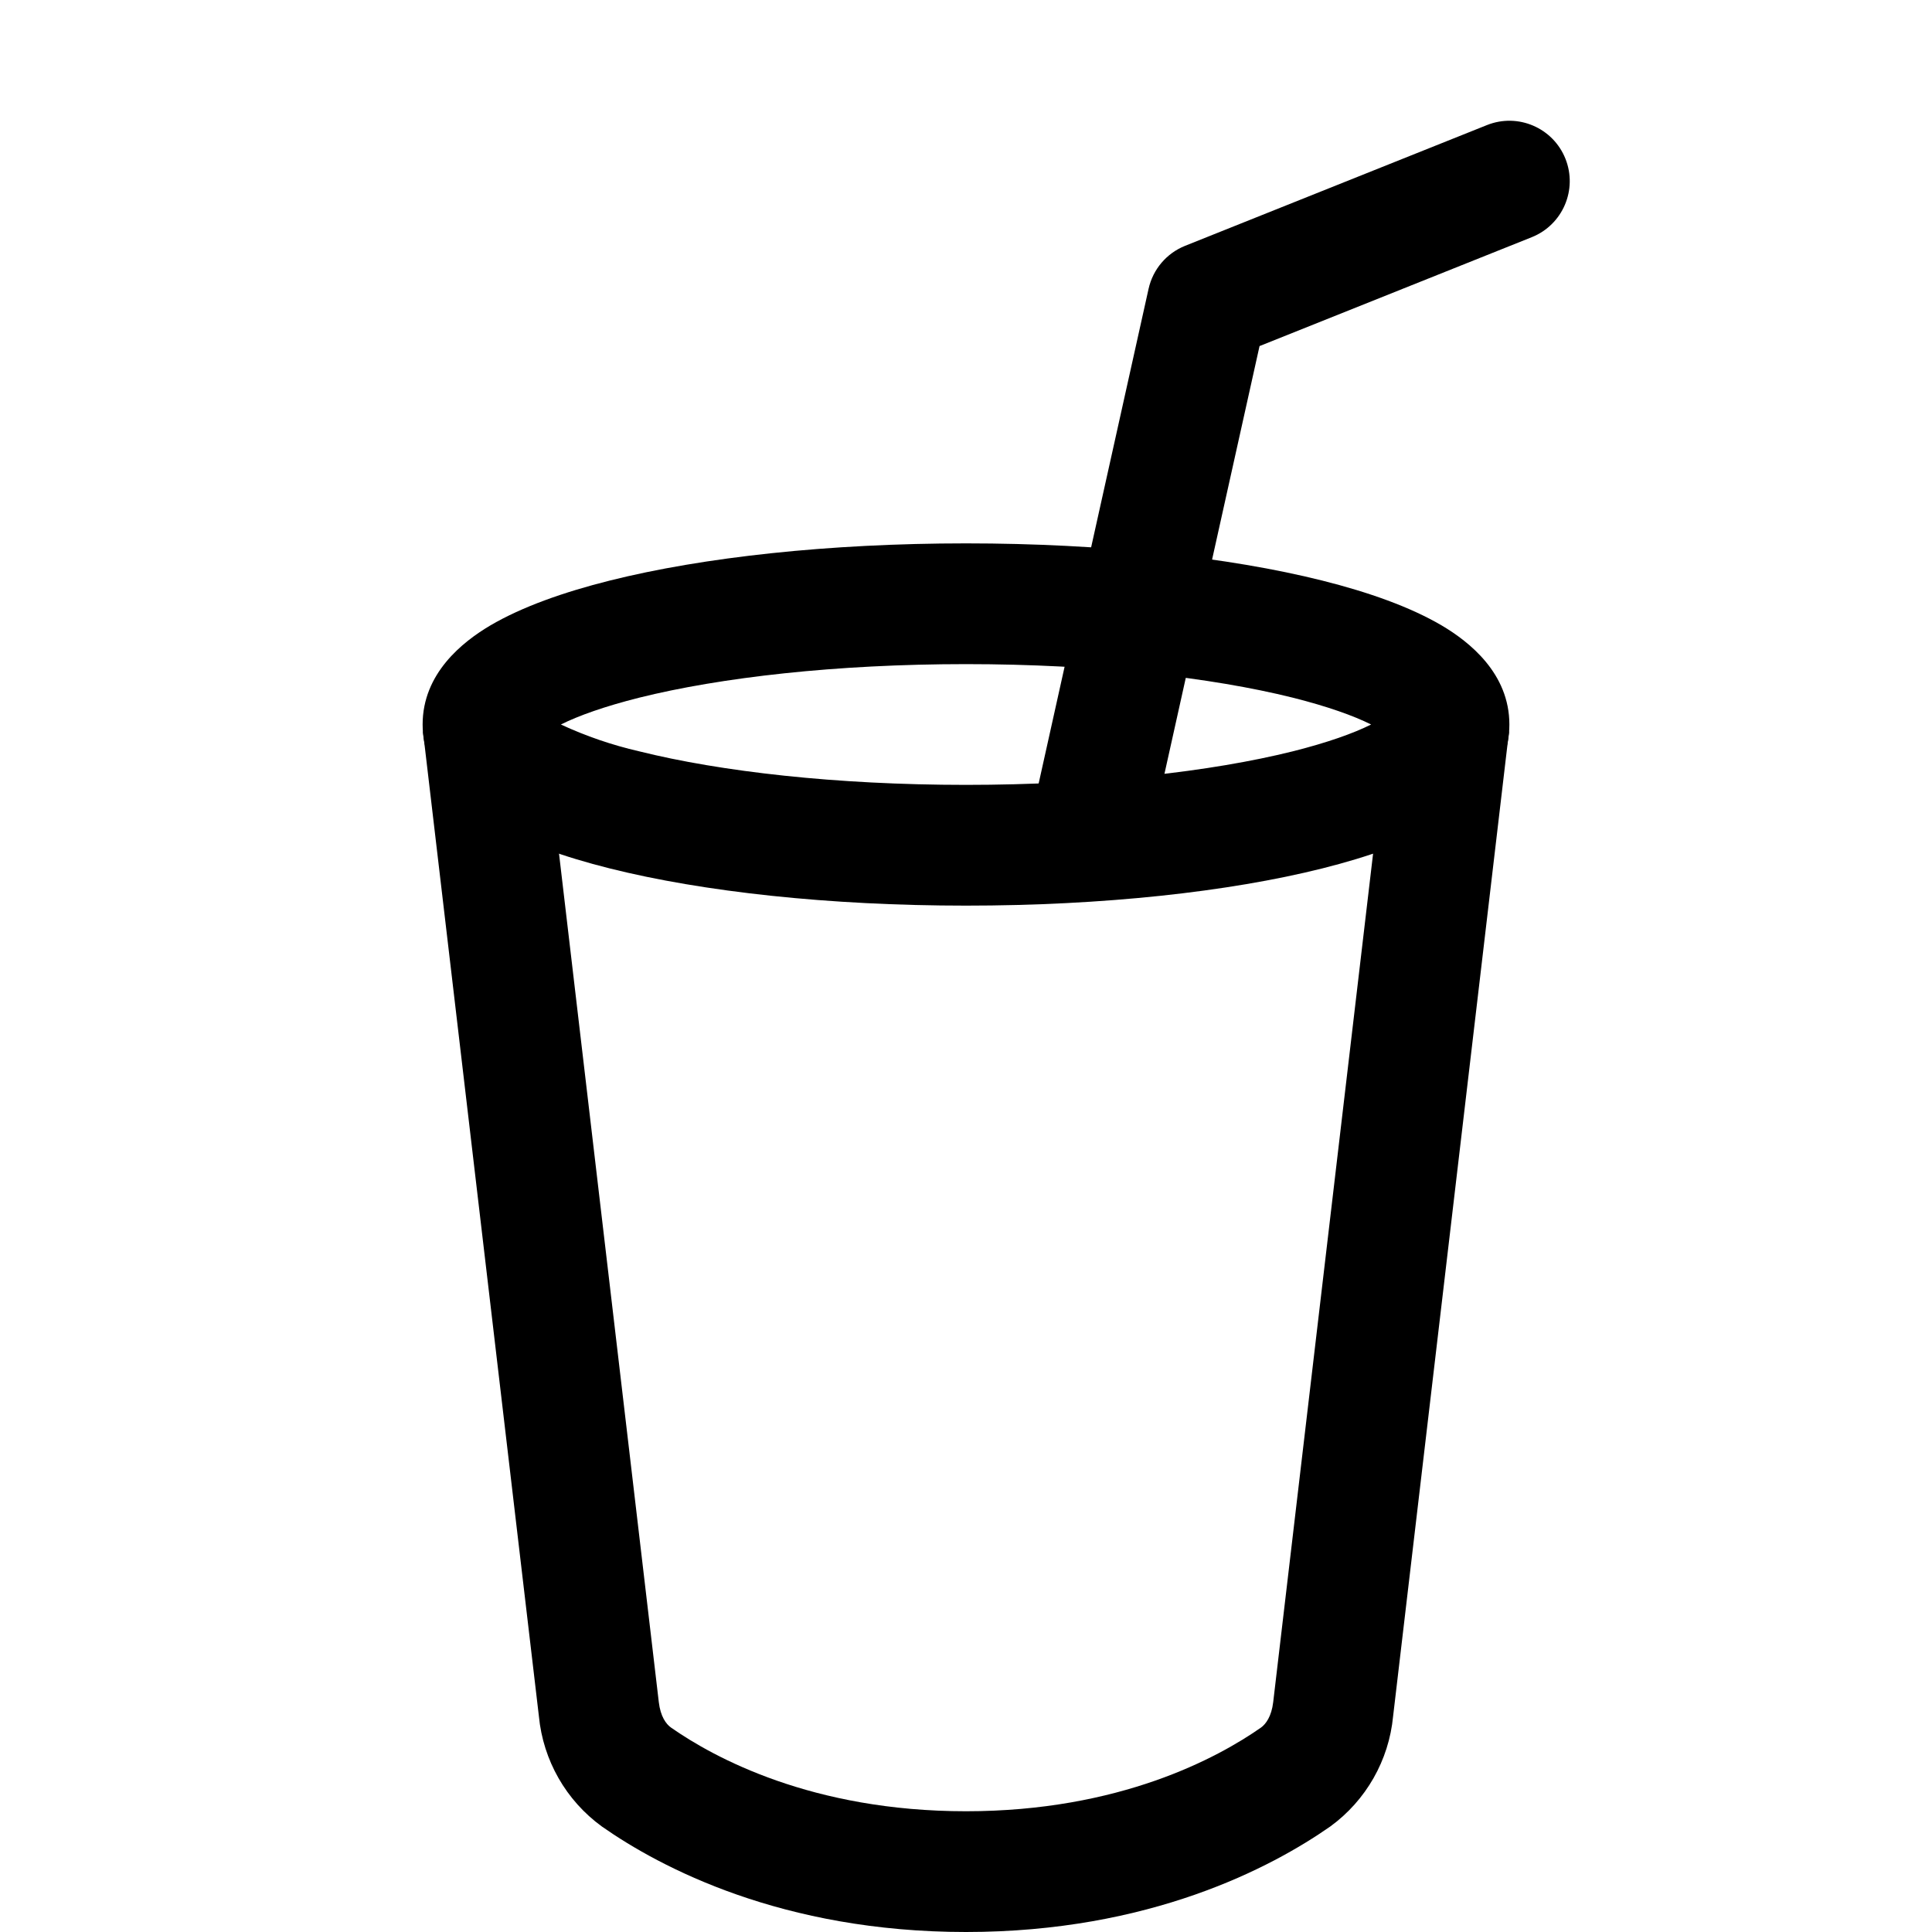
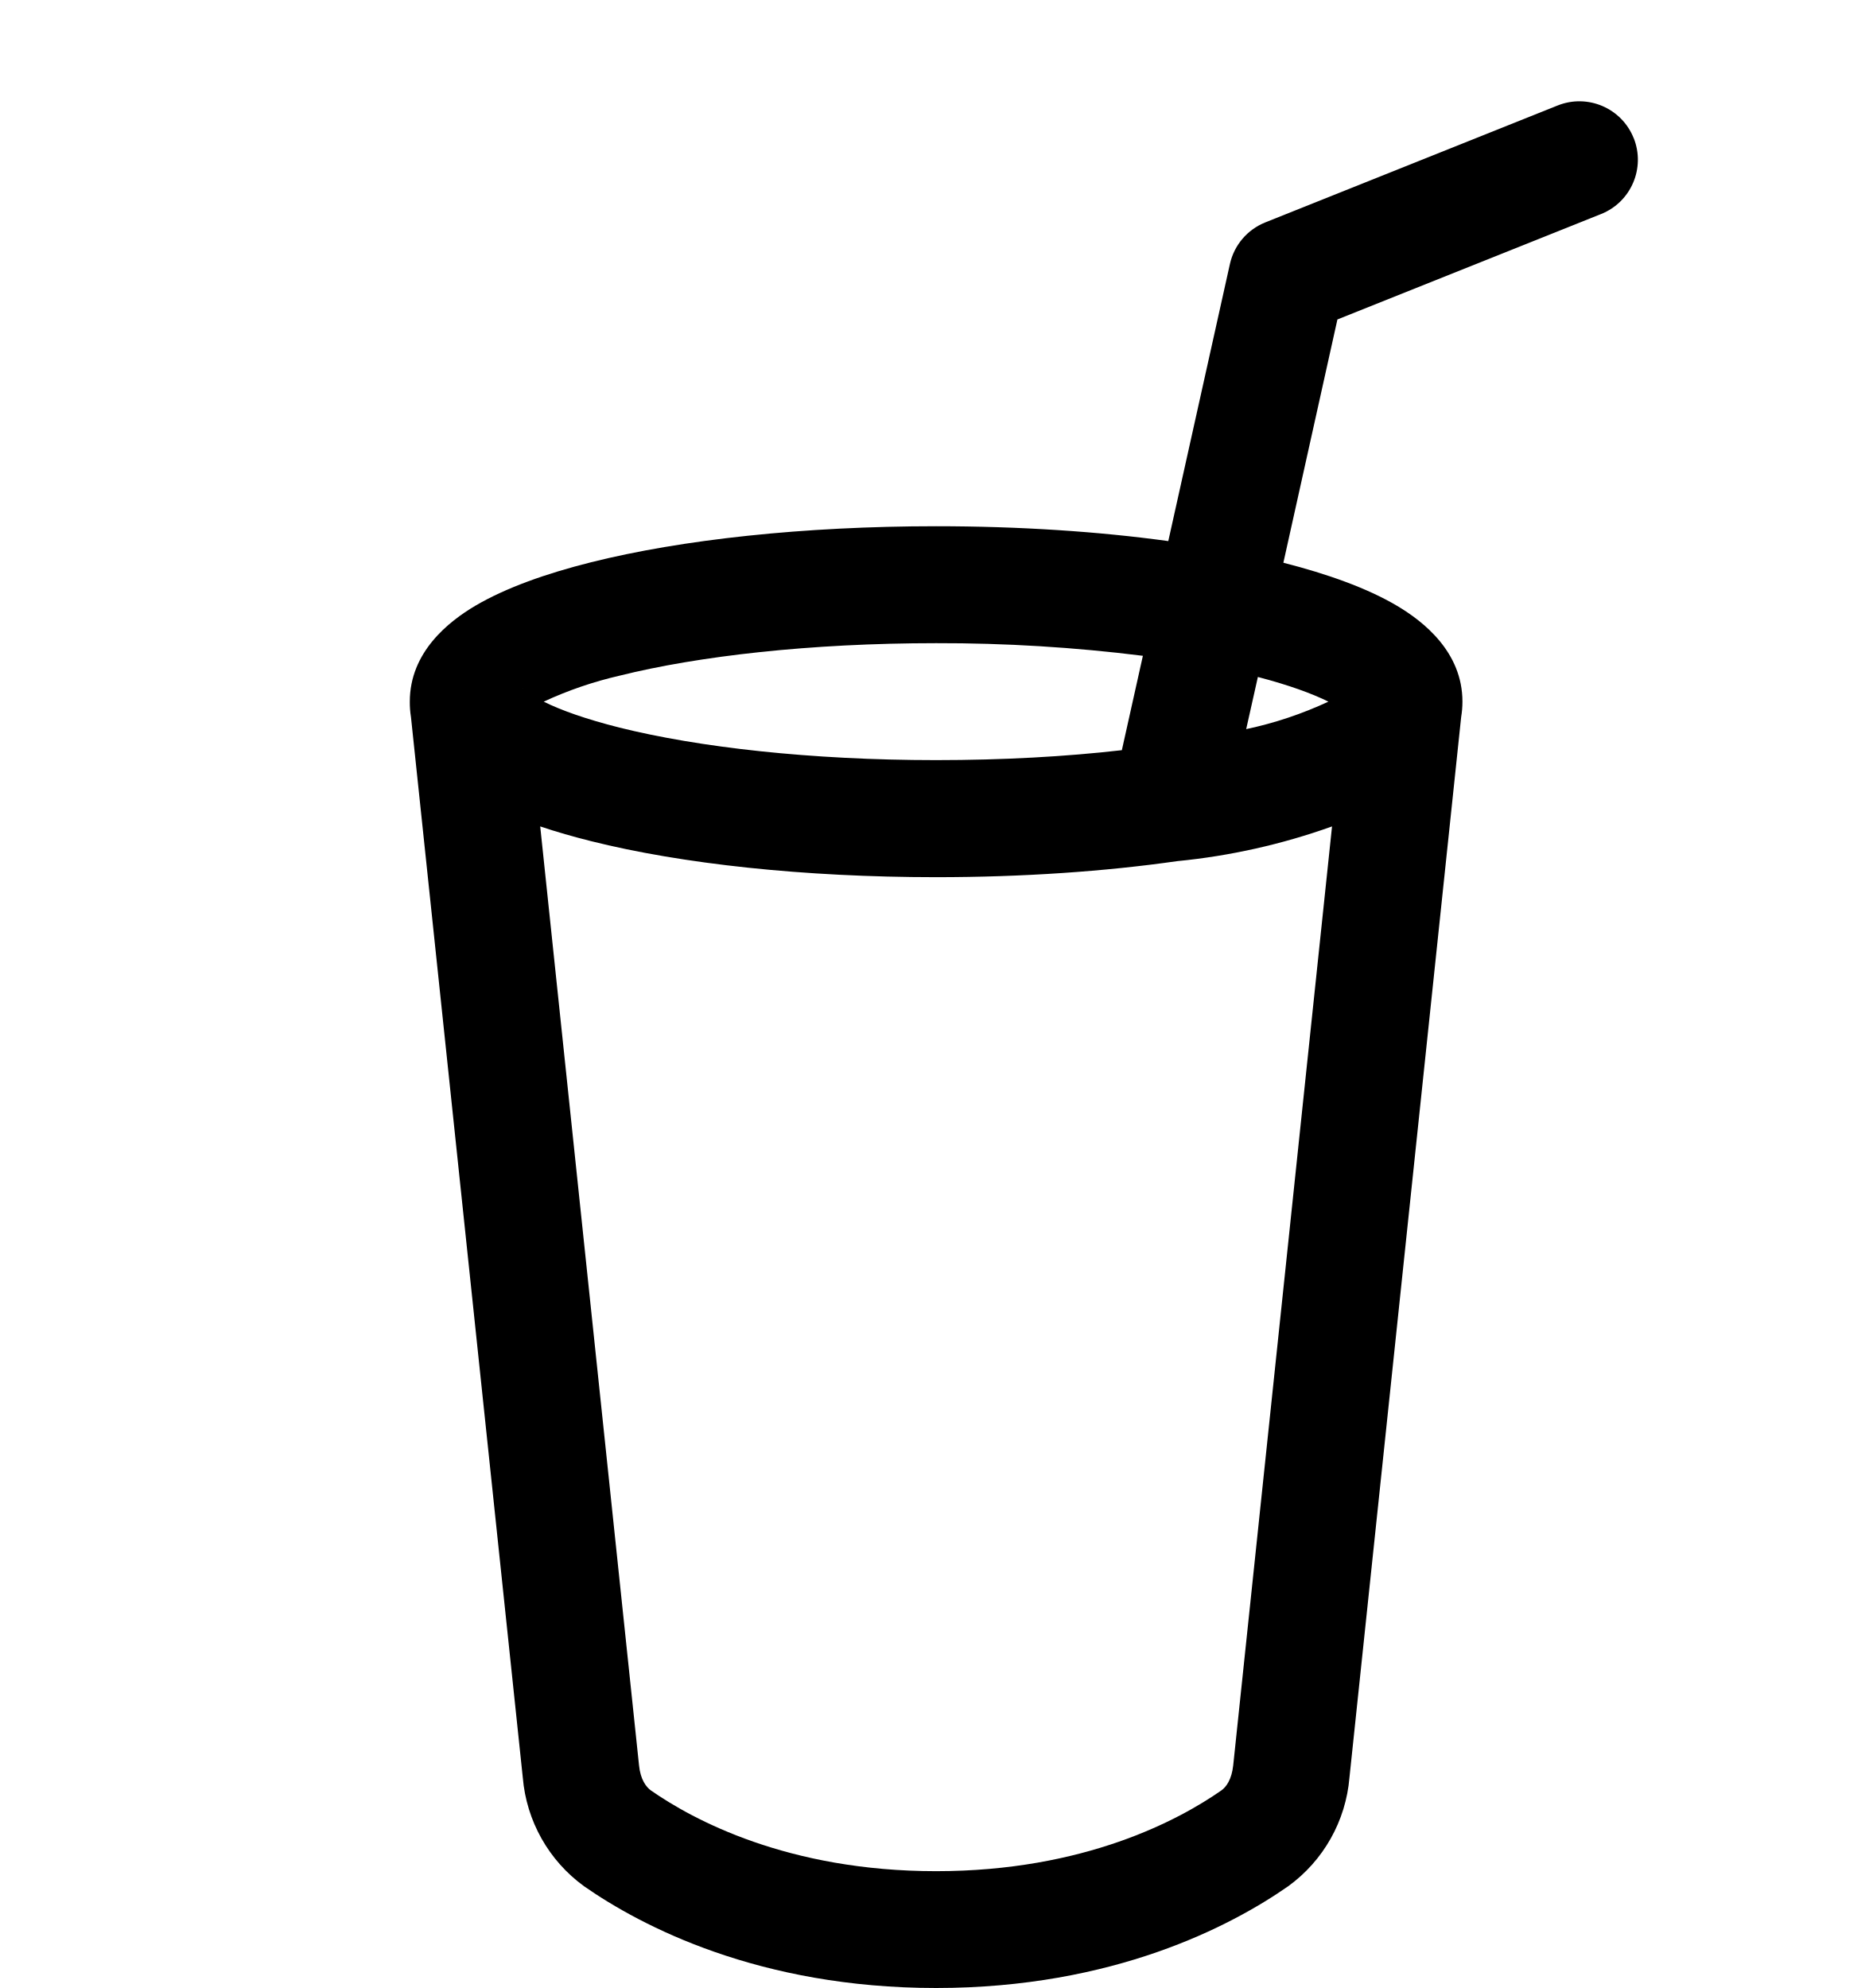
- <svg xmlns="http://www.w3.org/2000/svg" width="1em" height="1em" viewBox="0 0 16 16" class="bi bi-cup-straw" fill="currentColor">
-   <path fill-rule="evenodd" d="M4.497 5.942l.959 8.155c.014.118.06.181.101.21C5.912 14.555 6.724 15 8 15s2.088-.445 2.443-.693c.04-.029.087-.092.101-.21l.96-8.155.993.116-.96 8.156a1.279 1.279 0 0 1-.52.912C10.53 15.466 9.522 16 8 16s-2.531-.534-3.016-.874a1.279 1.279 0 0 1-.521-.912l-.96-8.156.994-.116z" />
-   <path fill-rule="evenodd" d="M4.467 6.116l.005-.006a.024.024 0 0 1-.005.006zM4.645 6c.146-.073.362-.15.648-.222C5.967 5.61 6.924 5.5 8 5.5c1.076 0 2.033.11 2.707.278.286.072.502.149.648.222-.146.073-.362.15-.648.222C10.033 6.39 9.076 6.5 8 6.5c-1.076 0-2.033-.11-2.707-.278A3.284 3.284 0 0 1 4.645 6zm6.888.116s-.003-.002-.005-.006l.005.006zm-.005-.226a.026.026 0 0 1 .005-.006l-.005.006zm-7.056 0l-.005-.006s.003.002.005.006zm.578-1.082C5.824 4.614 6.867 4.5 8 4.5c1.133 0 2.176.114 2.95.308.383.096.728.218.99.372.228.135.56.396.56.82 0 .424-.332.685-.56.82-.262.154-.607.276-.99.372-.774.194-1.817.308-2.95.308-1.133 0-2.176-.114-2.95-.308-.383-.096-.728-.218-.99-.372-.228-.135-.56-.396-.56-.82 0-.424.332-.685.56-.82.262-.154.607-.276.99-.372z" />
-   <path fill-rule="evenodd" d="M12.964 1.314a.5.5 0 0 1-.278.65l-2.255.902-.943 4.242-.976-.216 1-4.5a.5.5 0 0 1 .302-.356l2.5-1a.5.5 0 0 1 .65.278z" />
+ <svg xmlns="http://www.w3.org/2000/svg" width="1em" height="1.062em" viewBox="0 0 16 17" class="bi bi-cup-straw" fill="currentColor">
+   <path fill-rule="evenodd" d="M13.964 1.18a.5.5 0 0 1-.278.65l-2.255.902-.462 2.08c.375.096.714.216.971.368.228.135.56.396.56.82 0 .046-.004.09-.011.132l-.955 9.068a1.28 1.28 0 0 1-.524.93c-.488.34-1.494.87-3.01.87-1.516 0-2.522-.53-3.01-.87a1.28 1.28 0 0 1-.524-.93L3.51 6.132A.78.78 0 0 1 3.5 6c0-.424.332-.685.56-.82.262-.154.607-.276.99-.372C5.824 4.614 6.867 4.5 8 4.5c.712 0 1.389.045 1.985.127l.527-2.37a.5.5 0 0 1 .302-.355l2.5-1a.5.5 0 0 1 .65.279zM9.768 5.608A13.991 13.991 0 0 0 8 5.5c-1.076 0-2.033.11-2.707.278A3.284 3.284 0 0 0 4.645 6c.146.073.362.15.648.222C5.967 6.39 6.924 6.5 8 6.5c.571 0 1.109-.03 1.588-.085l.18-.808zm.292 1.756a5.513 5.513 0 0 0 1.325-.297l-.845 8.03c-.013.12-.06.185-.102.214-.357.249-1.167.69-2.438.69-1.27 0-2.08-.441-2.438-.69-.041-.029-.09-.094-.102-.214l-.845-8.03c.137.046.283.088.435.126.774.194 1.817.308 2.95.308.742 0 1.445-.049 2.06-.137zm-5.593-1.48s.003.002.005.006l-.005-.006zm7.066 0l-.005.006a.026.026 0 0 1 .005-.006zM11.354 6a3.282 3.282 0 0 1-.703.235l.1-.446c.264.069.464.142.603.211z" />
</svg>
